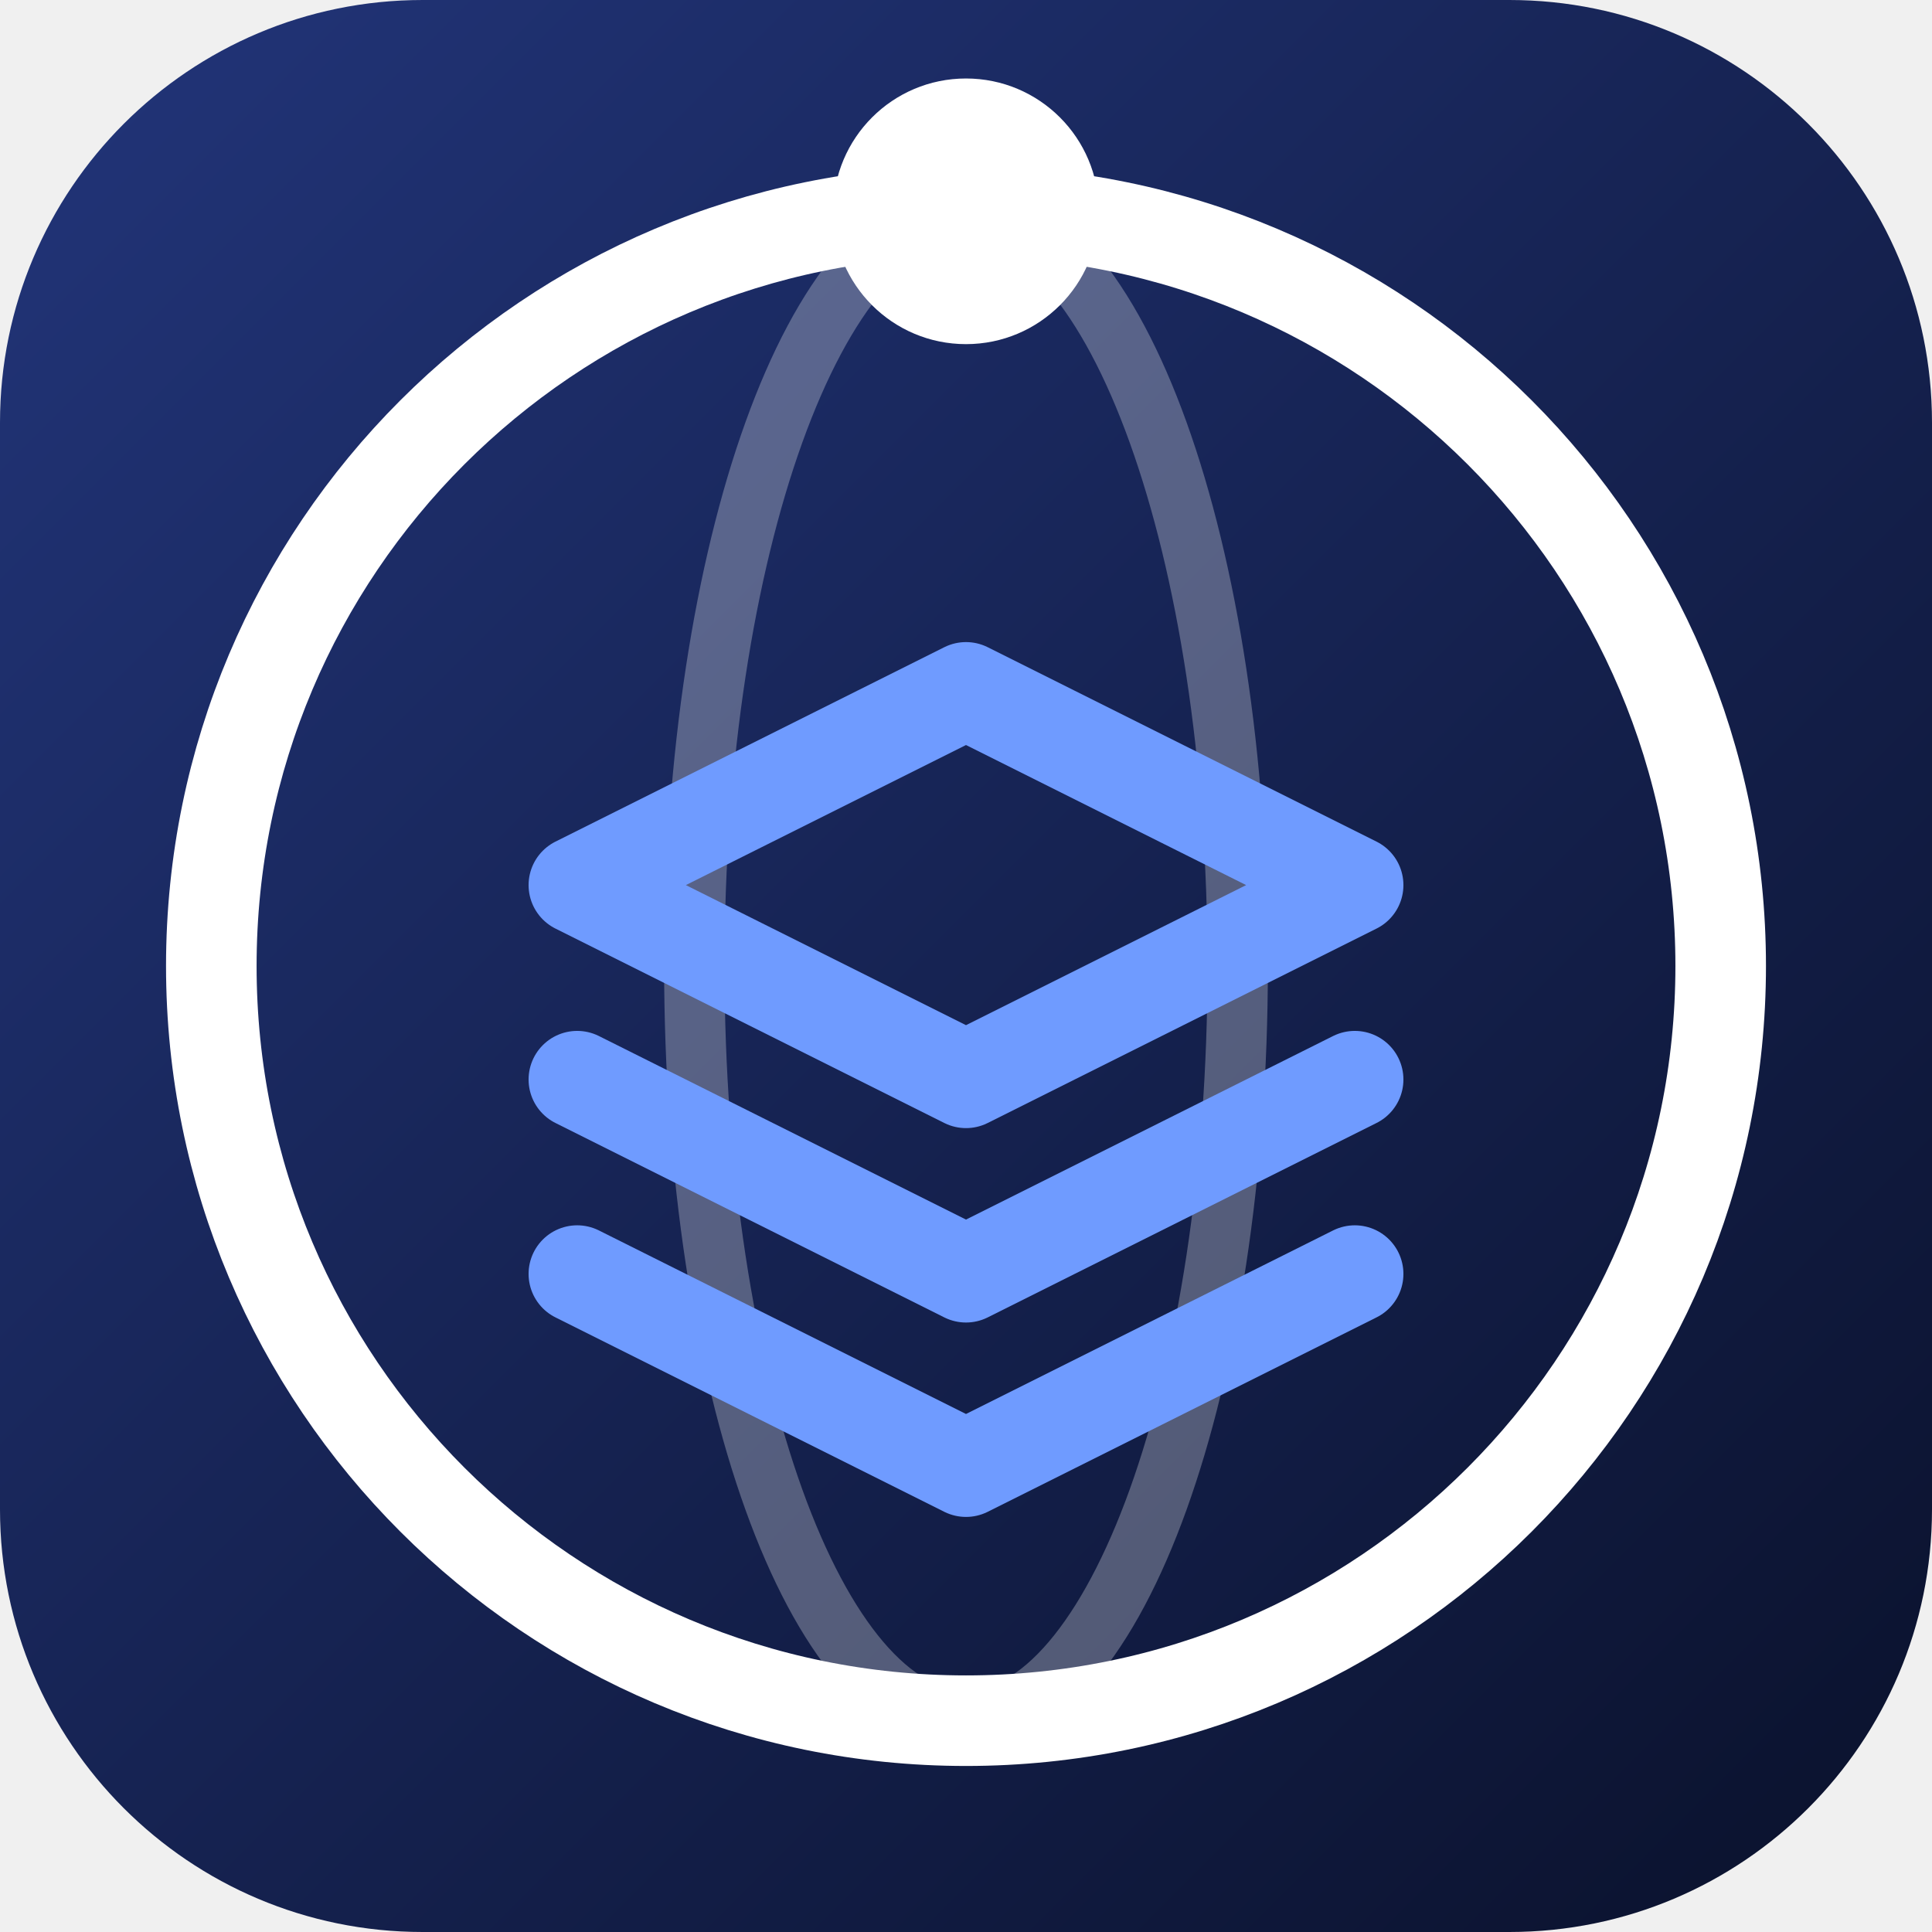
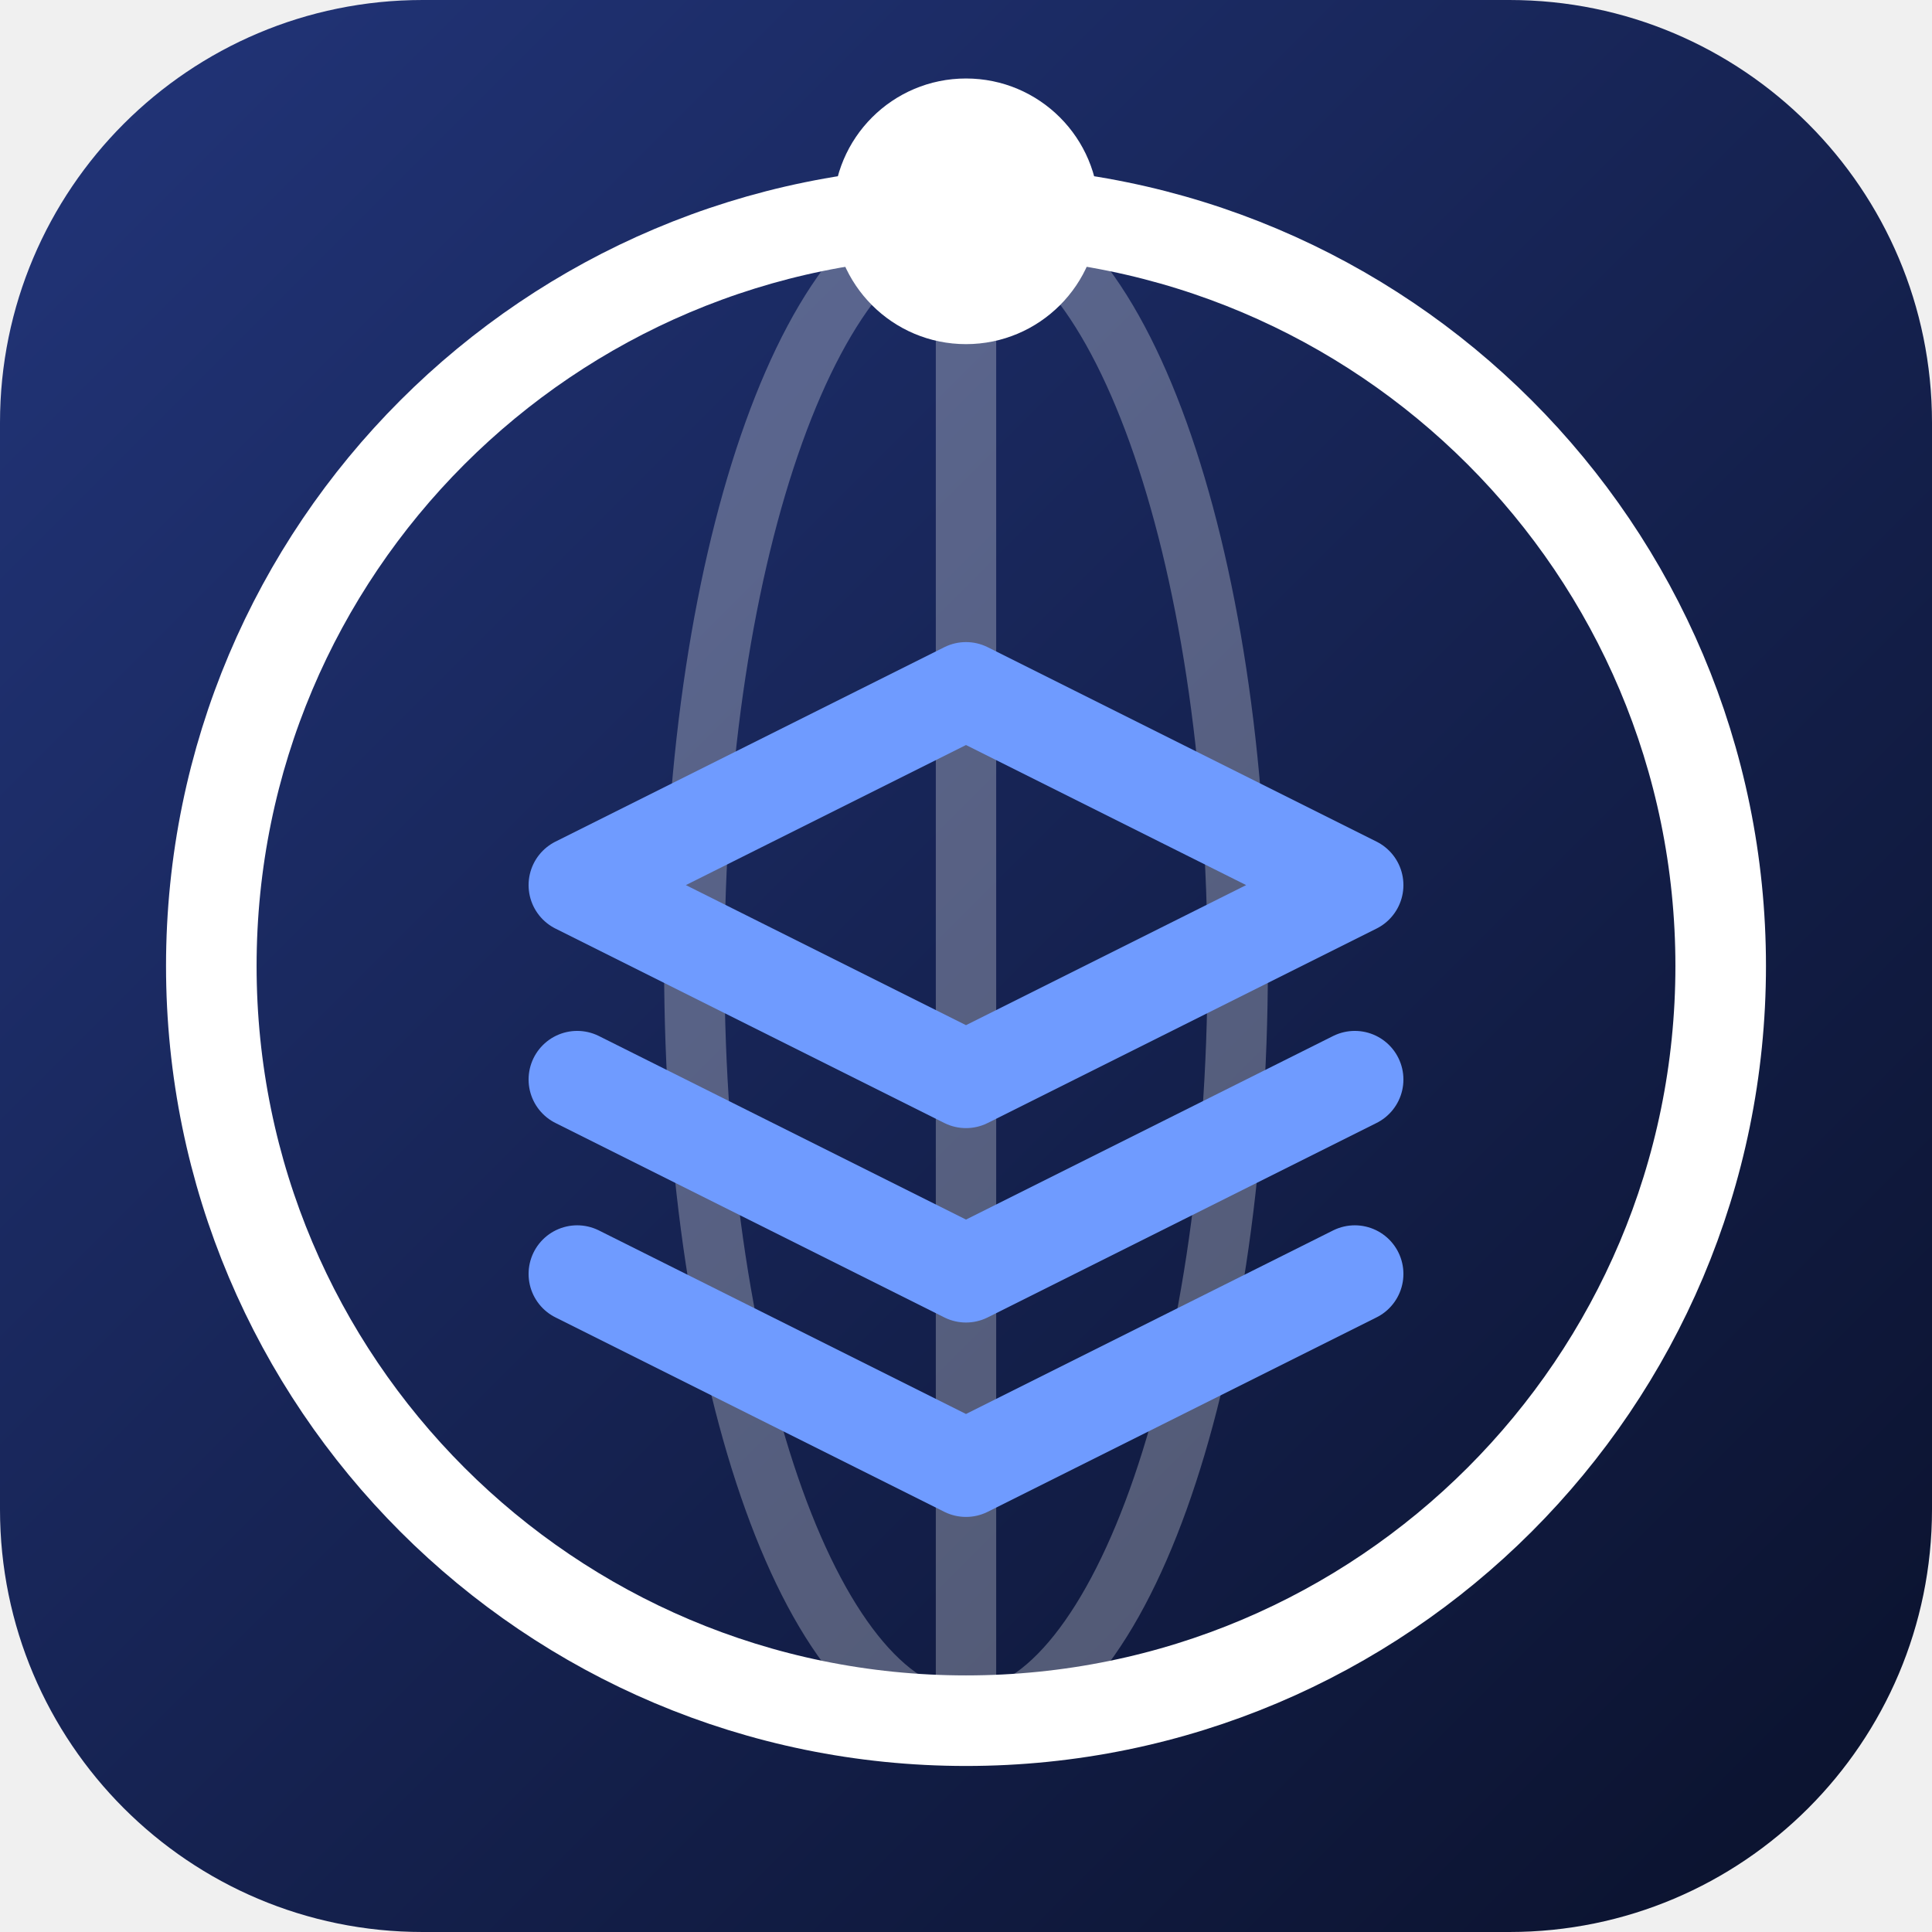
<svg xmlns="http://www.w3.org/2000/svg" viewBox="0 0 64 64" role="img" aria-label="Meridian Pulumi plugin">
  <defs>
    <linearGradient id="mg-pulumi" x1="0" y1="0" x2="1" y2="1">
      <stop offset="0" stop-color="#22357A" />
      <stop offset="1" stop-color="#0A112B" />
    </linearGradient>
  </defs>
  <rect width="64" height="64" rx="14" fill="url(#mg-pulumi)" />
  <g fill="none" stroke="#fff" stroke-width="3.5" stroke-linecap="round" stroke-linejoin="round">
    <circle cx="32" cy="32" r="25" stroke-width="3" />
    <g stroke-width="2" opacity=".28">
      <path d="M32 7A9 25 0 0 0 32 57" />
      <path d="M32 7A9 25 0 0 1 32 57" />
+       <path d="M32 7L32 57" />
    </g>
    <g stroke="#6F9BFF" transform="translate(32 33) scale(.92) translate(-32 -32)">
      <path d="M32 21L46 28L32 35L18 28Z" />
      <path d="M18 35L32 42L46 35" />
      <path d="M18 42L32 49L46 42" />
    </g>
    <circle cx="32" cy="7" r="4.4" stroke="none" fill="#fff" />
  </g>
</svg>
